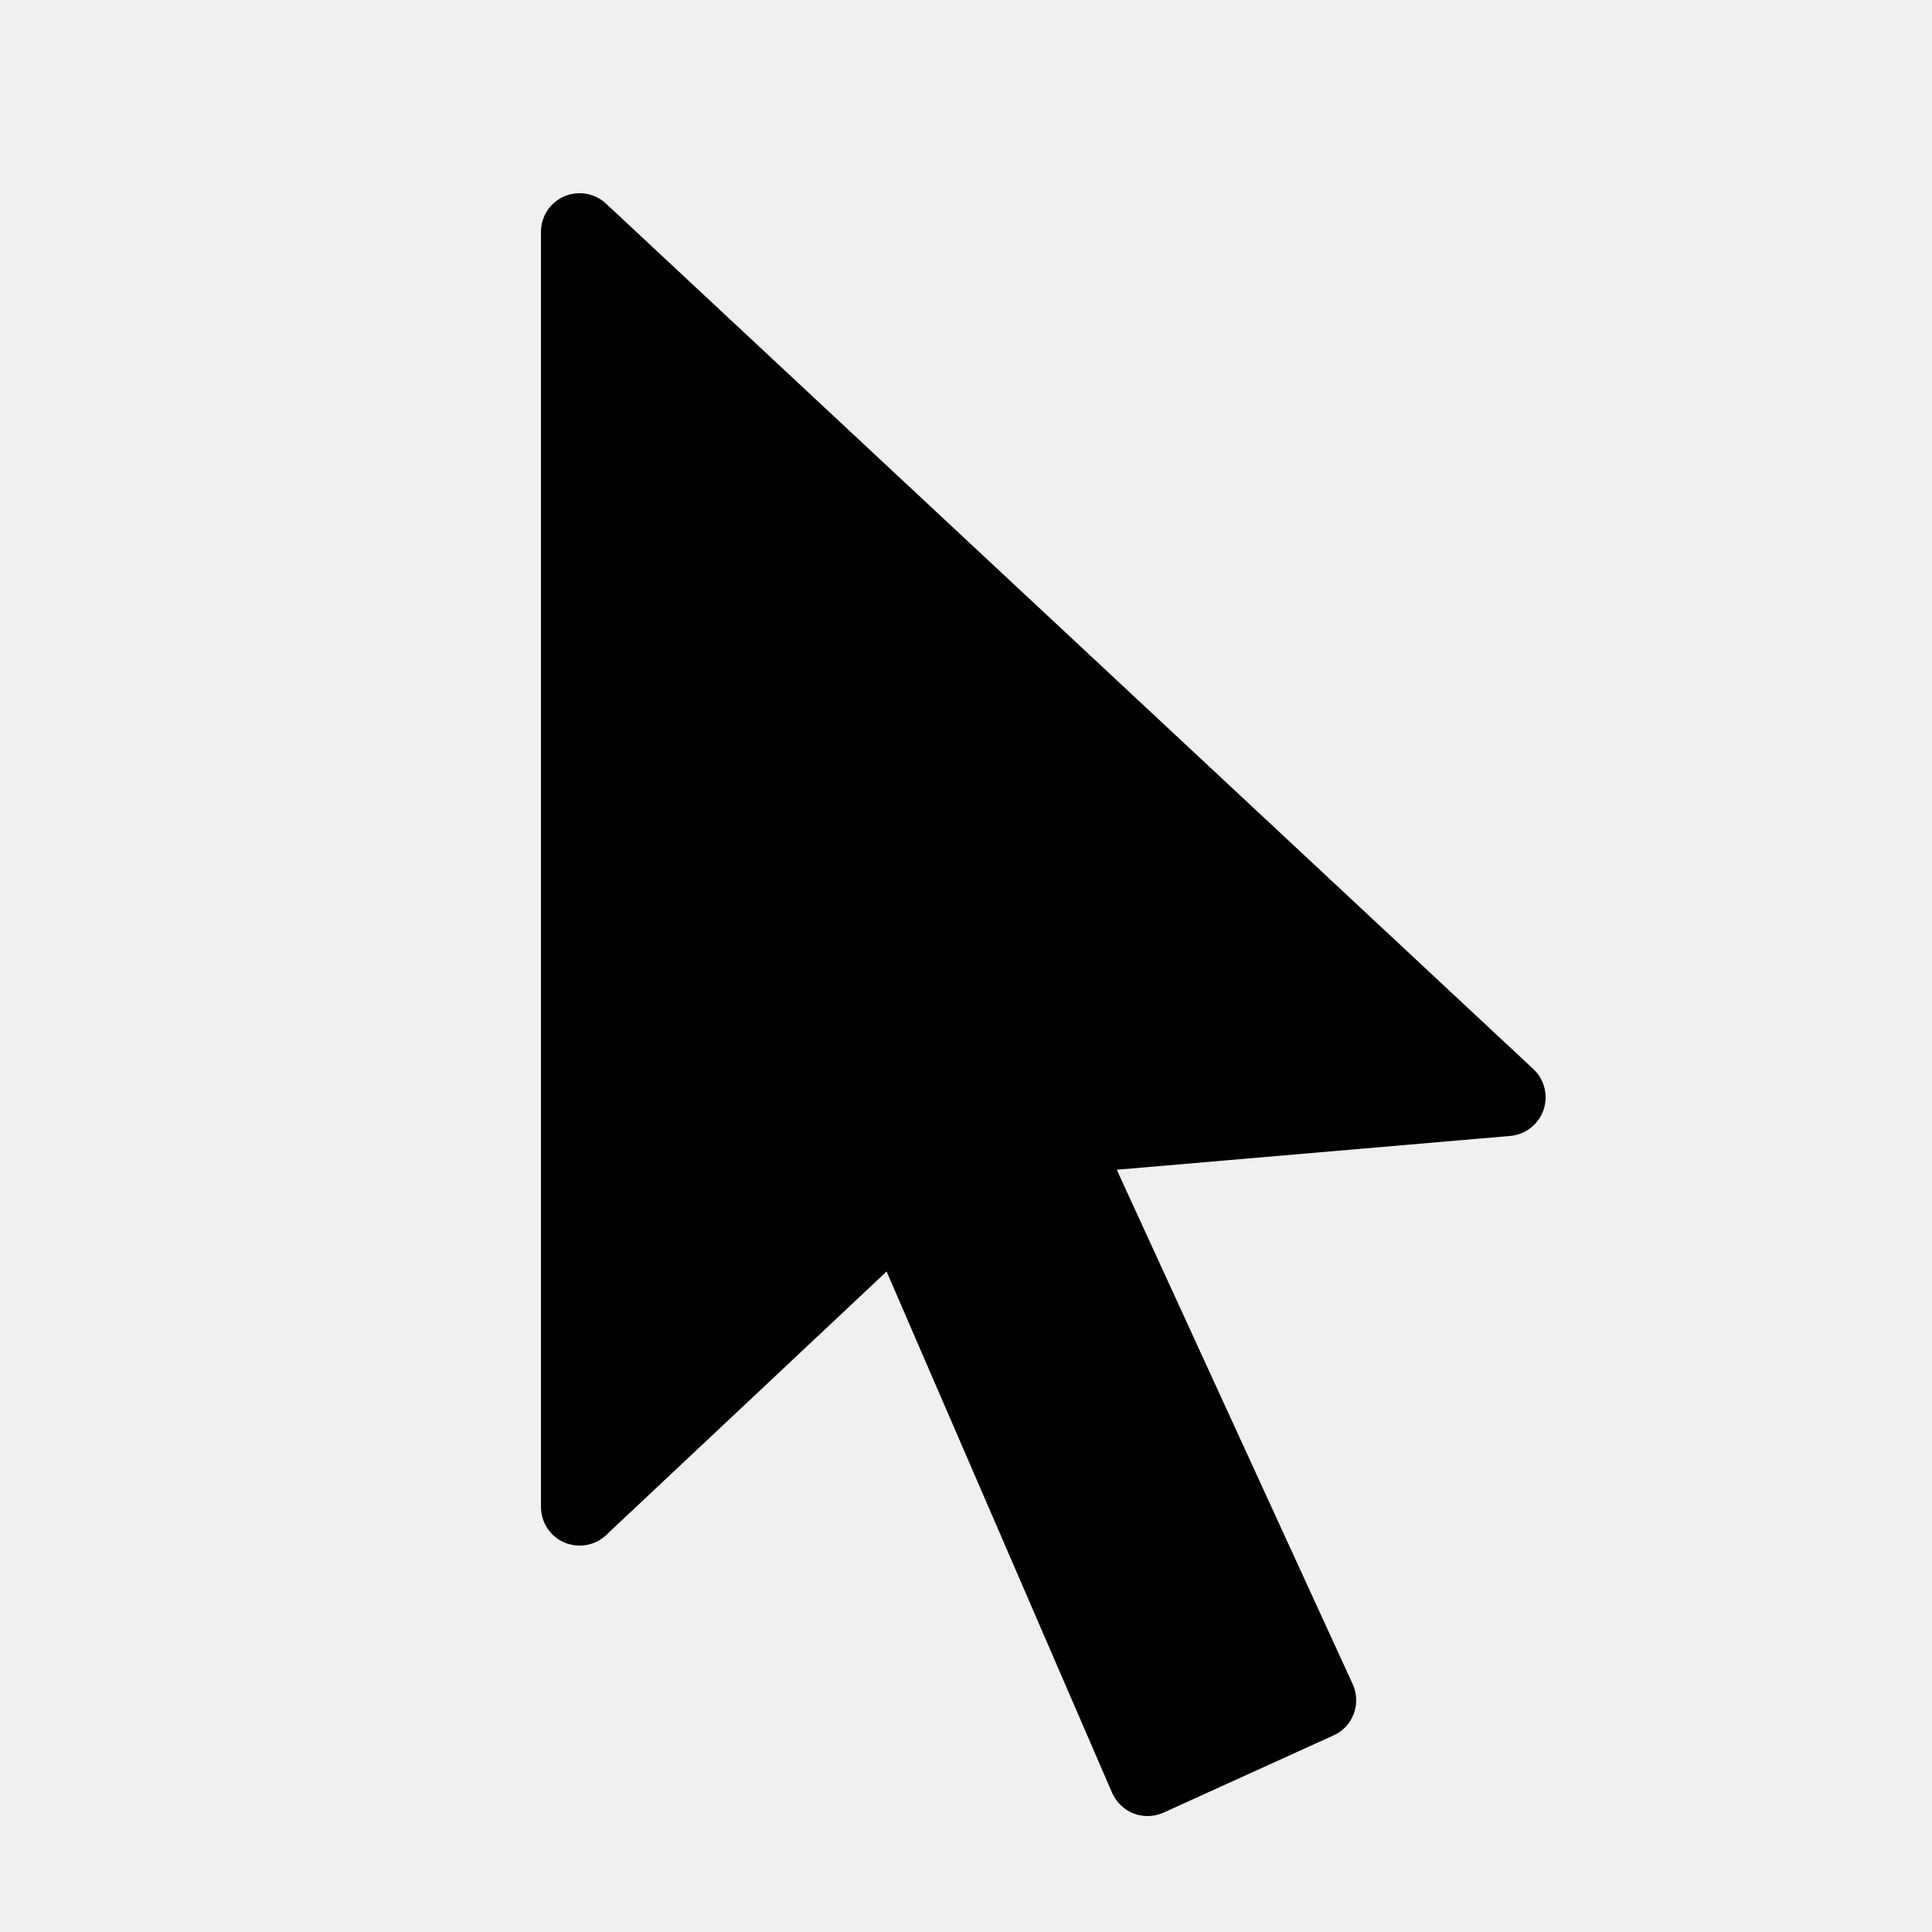
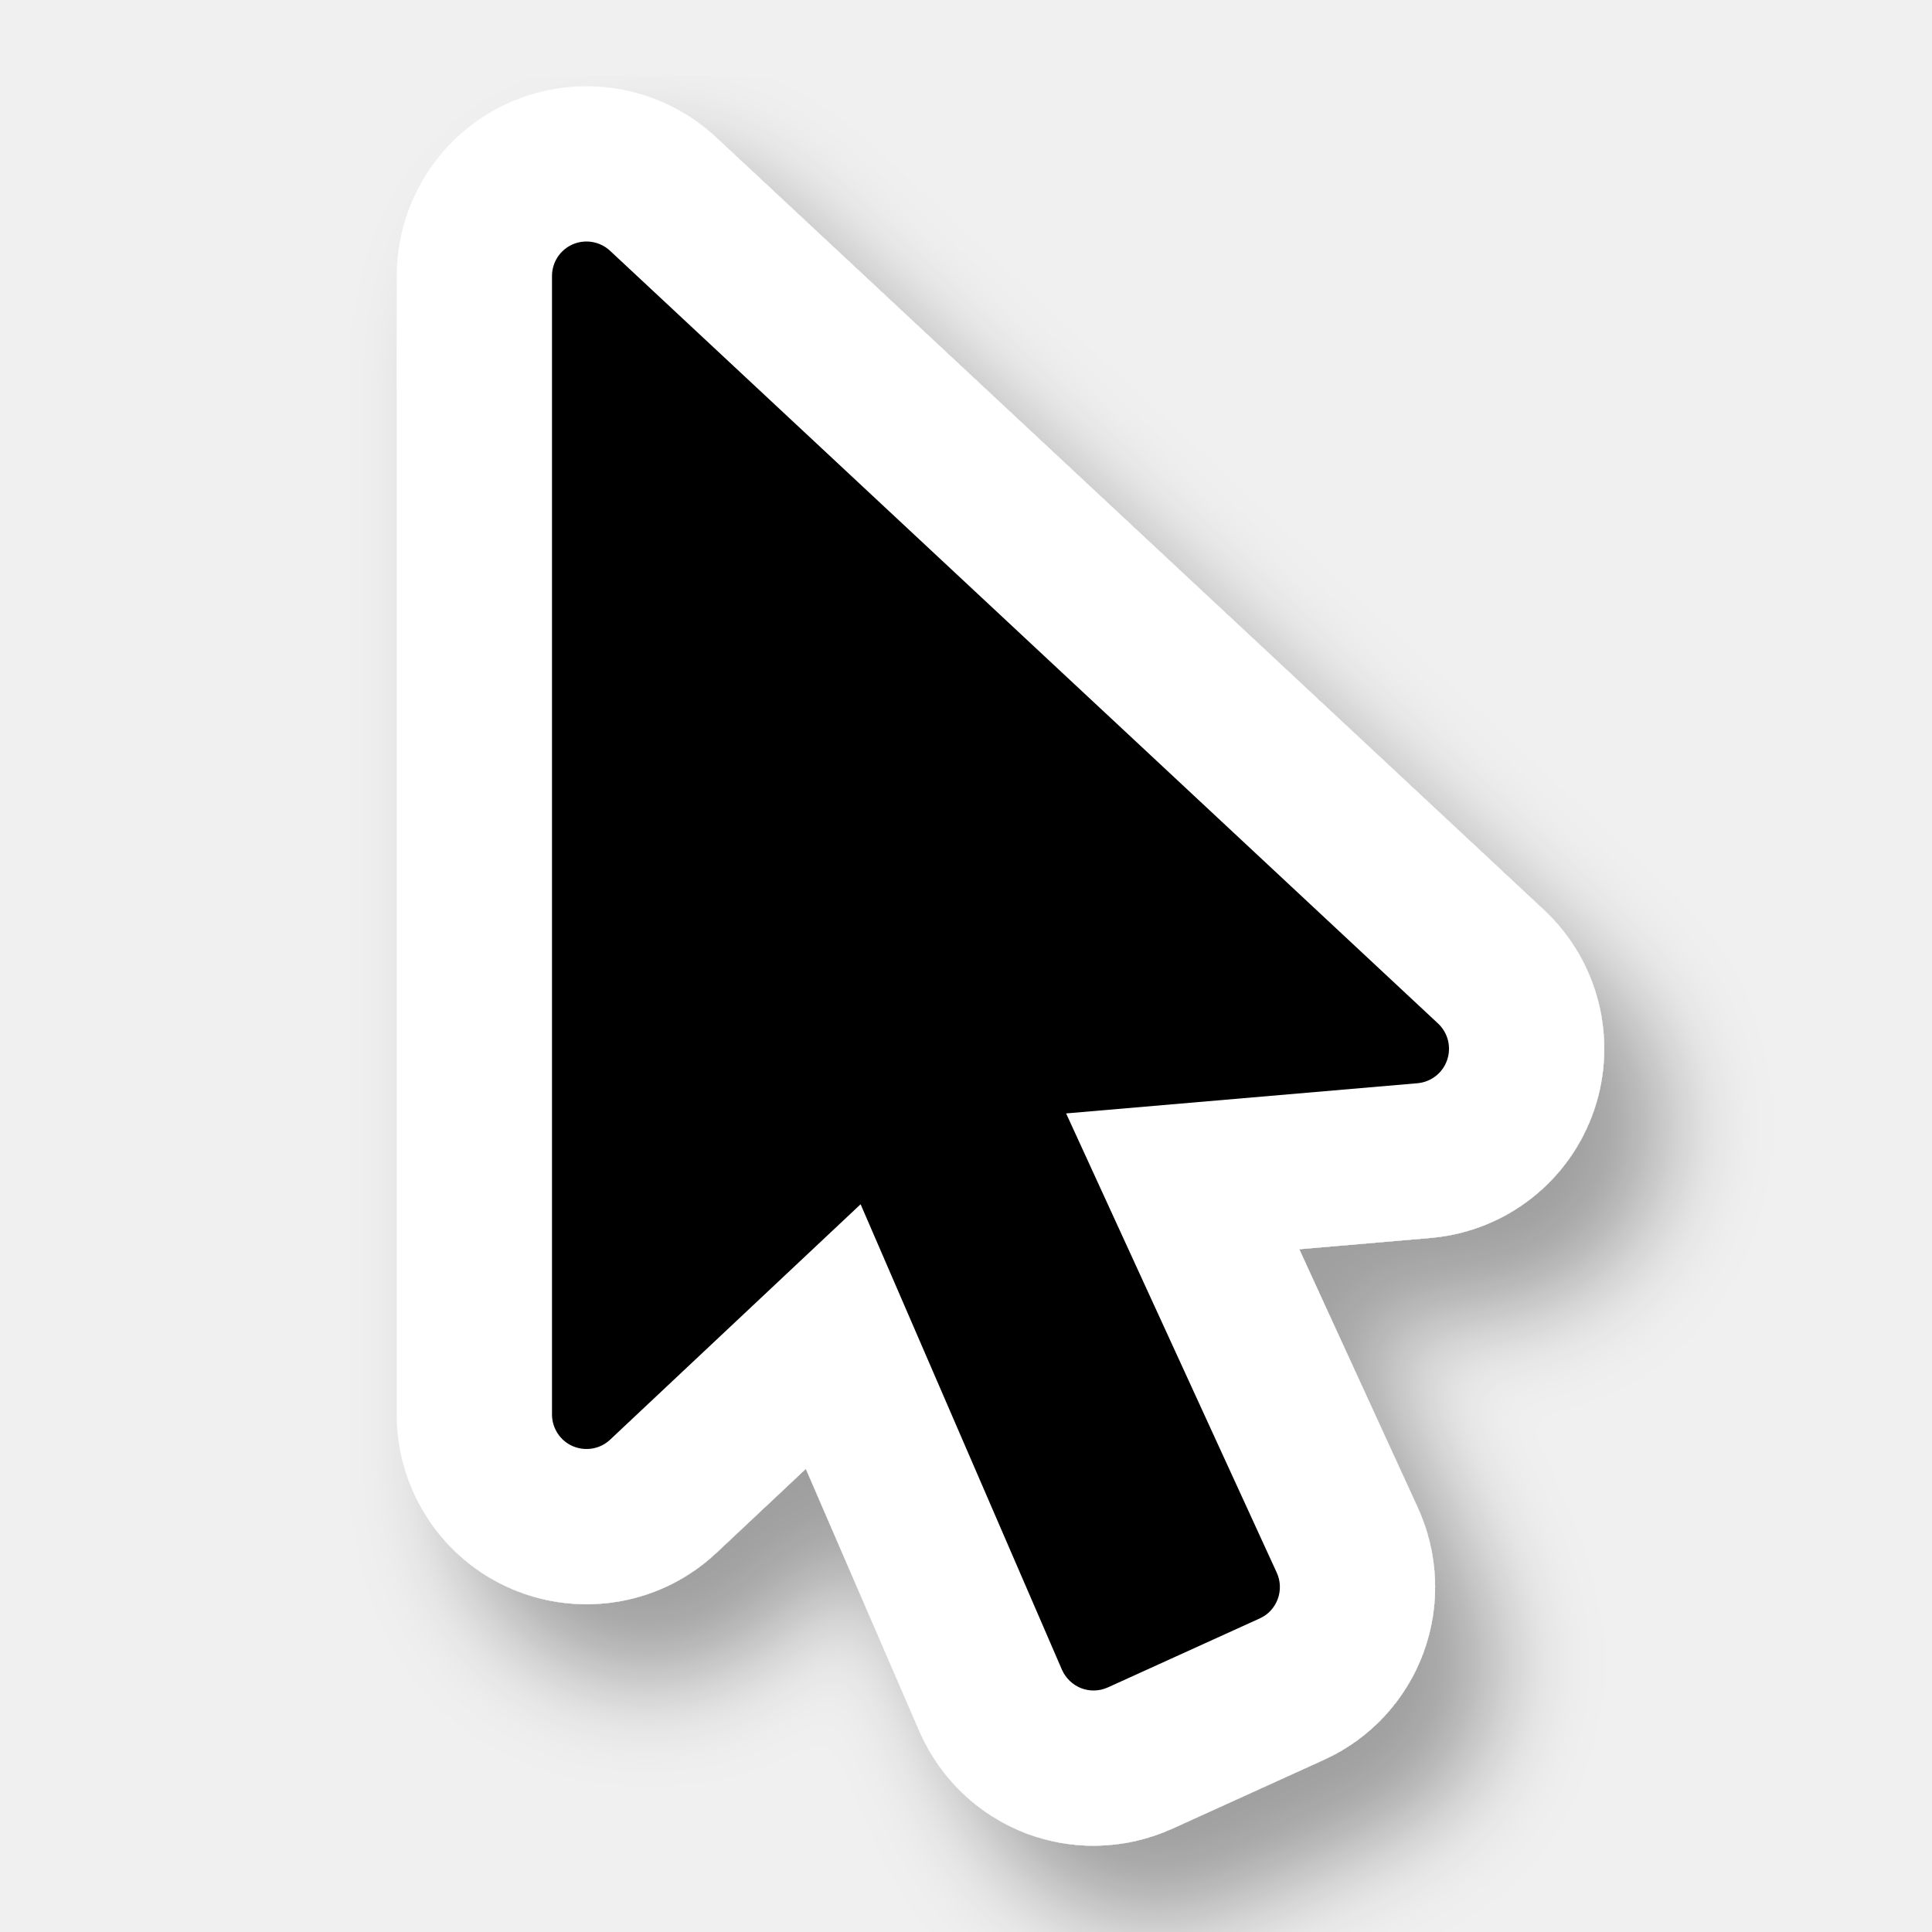
- <svg xmlns="http://www.w3.org/2000/svg" width="20" height="20" viewBox="0 0 50 50" preserveAspectRatio="xMidYMid meet" aria-hidden="true">
+ <svg xmlns="http://www.w3.org/2000/svg" width="20" height="20" viewBox="-2 -2 56 56" preserveAspectRatio="xMidYMid meet" aria-hidden="true">
  <defs>
-     <filter id="cursor-shadow" x="2" y="0" width="46" height="50" color-interpolation-filters="sRGB">
+     <filter id="cursor-shadow" x="-2" y="-2" width="56" height="56" color-interpolation-filters="sRGB">
      <feDropShadow dx="1.8" dy="2.2" stdDeviation="1.45" flood-color="#000000" flood-opacity="0.34" />
    </filter>
  </defs>
-   <path d="M 29.699 47 C 29.578 47 29.457 46.977 29.34 46.934 C 29.09 46.836 28.891 46.645 28.781 46.398 L 22.945 32.906 L 15.684 39.73 C 15.395 40.004 14.969 40.074 14.602 39.918 C 14.238 39.762 14 39.398 14 39 L 14 6 C 14 5.602 14.234 5.242 14.602 5.082 C 14.965 4.926 15.391 4.996 15.684 5.27 L 39.684 27.668 C 39.973 27.938 40.074 28.355 39.945 28.727 C 39.816 29.102 39.48 29.363 39.086 29.398 L 28.902 30.273 L 35.008 43.586 C 35.117 43.824 35.129 44.102 35.035 44.352 C 34.941 44.602 34.758 44.801 34.516 44.91 L 30.113 46.91 C 29.98 46.969 29.844 47 29.699 47 Z" fill="#ffffff" stroke="#ffffff" stroke-linejoin="round" stroke-width="5" filter="url(#cursor-shadow)" />
+   <path d="M 29.699 47 C 29.578 47 29.457 46.977 29.34 46.934 C 29.09 46.836 28.891 46.645 28.781 46.398 L 22.945 32.906 L 15.684 39.73 C 15.395 40.004 14.969 40.074 14.602 39.918 C 14.238 39.762 14 39.398 14 39 L 14 6 C 14 5.602 14.234 5.242 14.602 5.082 C 14.965 4.926 15.391 4.996 15.684 5.27 L 39.684 27.668 C 39.973 27.938 40.074 28.355 39.945 28.727 C 39.816 29.102 39.48 29.363 39.086 29.398 L 28.902 30.273 L 35.008 43.586 C 35.117 43.824 35.129 44.102 35.035 44.352 C 34.941 44.602 34.758 44.801 34.516 44.91 L 30.113 46.91 C 29.98 46.969 29.844 47 29.699 47 Z" fill="#ffffff" stroke="#ffffff" stroke-linejoin="round" stroke-width="9" filter="url(#cursor-shadow)" />
  <path d="M 29.699 47 C 29.578 47 29.457 46.977 29.34 46.934 C 29.09 46.836 28.891 46.645 28.781 46.398 L 22.945 32.906 L 15.684 39.73 C 15.395 40.004 14.969 40.074 14.602 39.918 C 14.238 39.762 14 39.398 14 39 L 14 6 C 14 5.602 14.234 5.242 14.602 5.082 C 14.965 4.926 15.391 4.996 15.684 5.27 L 39.684 27.668 C 39.973 27.938 40.074 28.355 39.945 28.727 C 39.816 29.102 39.48 29.363 39.086 29.398 L 28.902 30.273 L 35.008 43.586 C 35.117 43.824 35.129 44.102 35.035 44.352 C 34.941 44.602 34.758 44.801 34.516 44.91 L 30.113 46.91 C 29.98 46.969 29.844 47 29.699 47 Z" fill="#000000" />
-   <rect x="0" y="0" width="50" height="50" fill-opacity="0" />
+   <rect x="-2" y="-2" width="56" height="56" fill-opacity="0" />
</svg>
